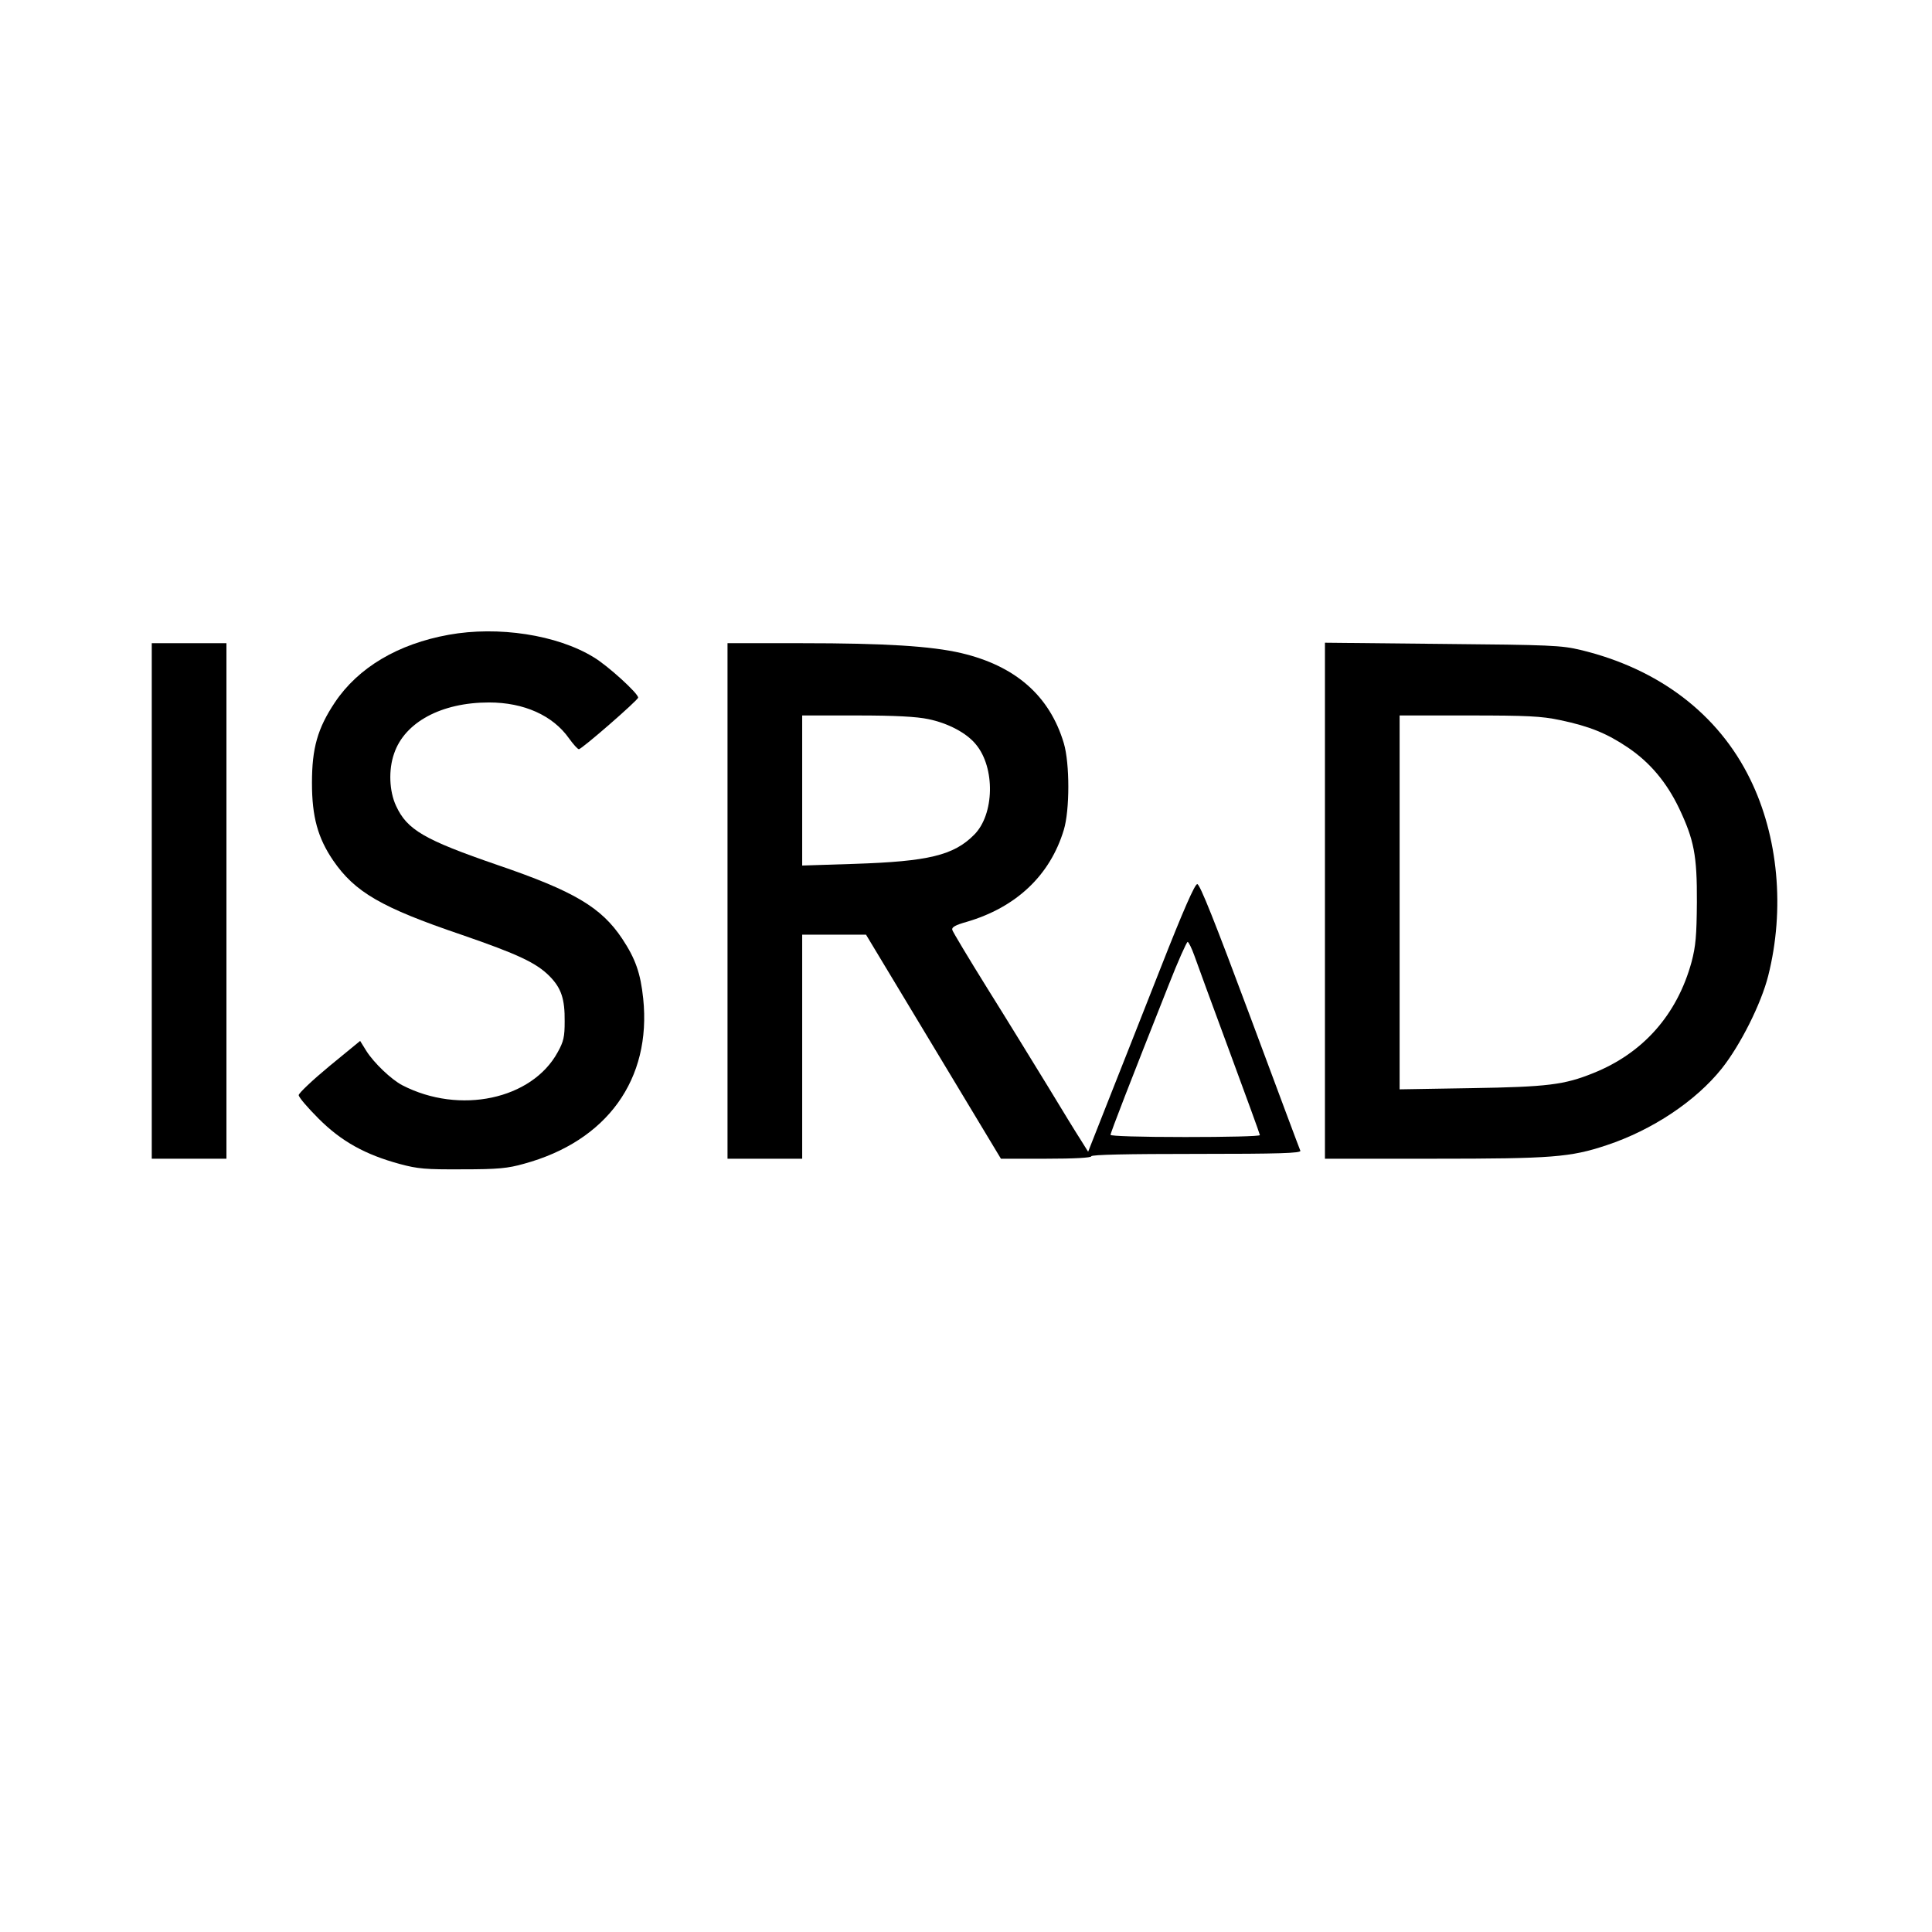
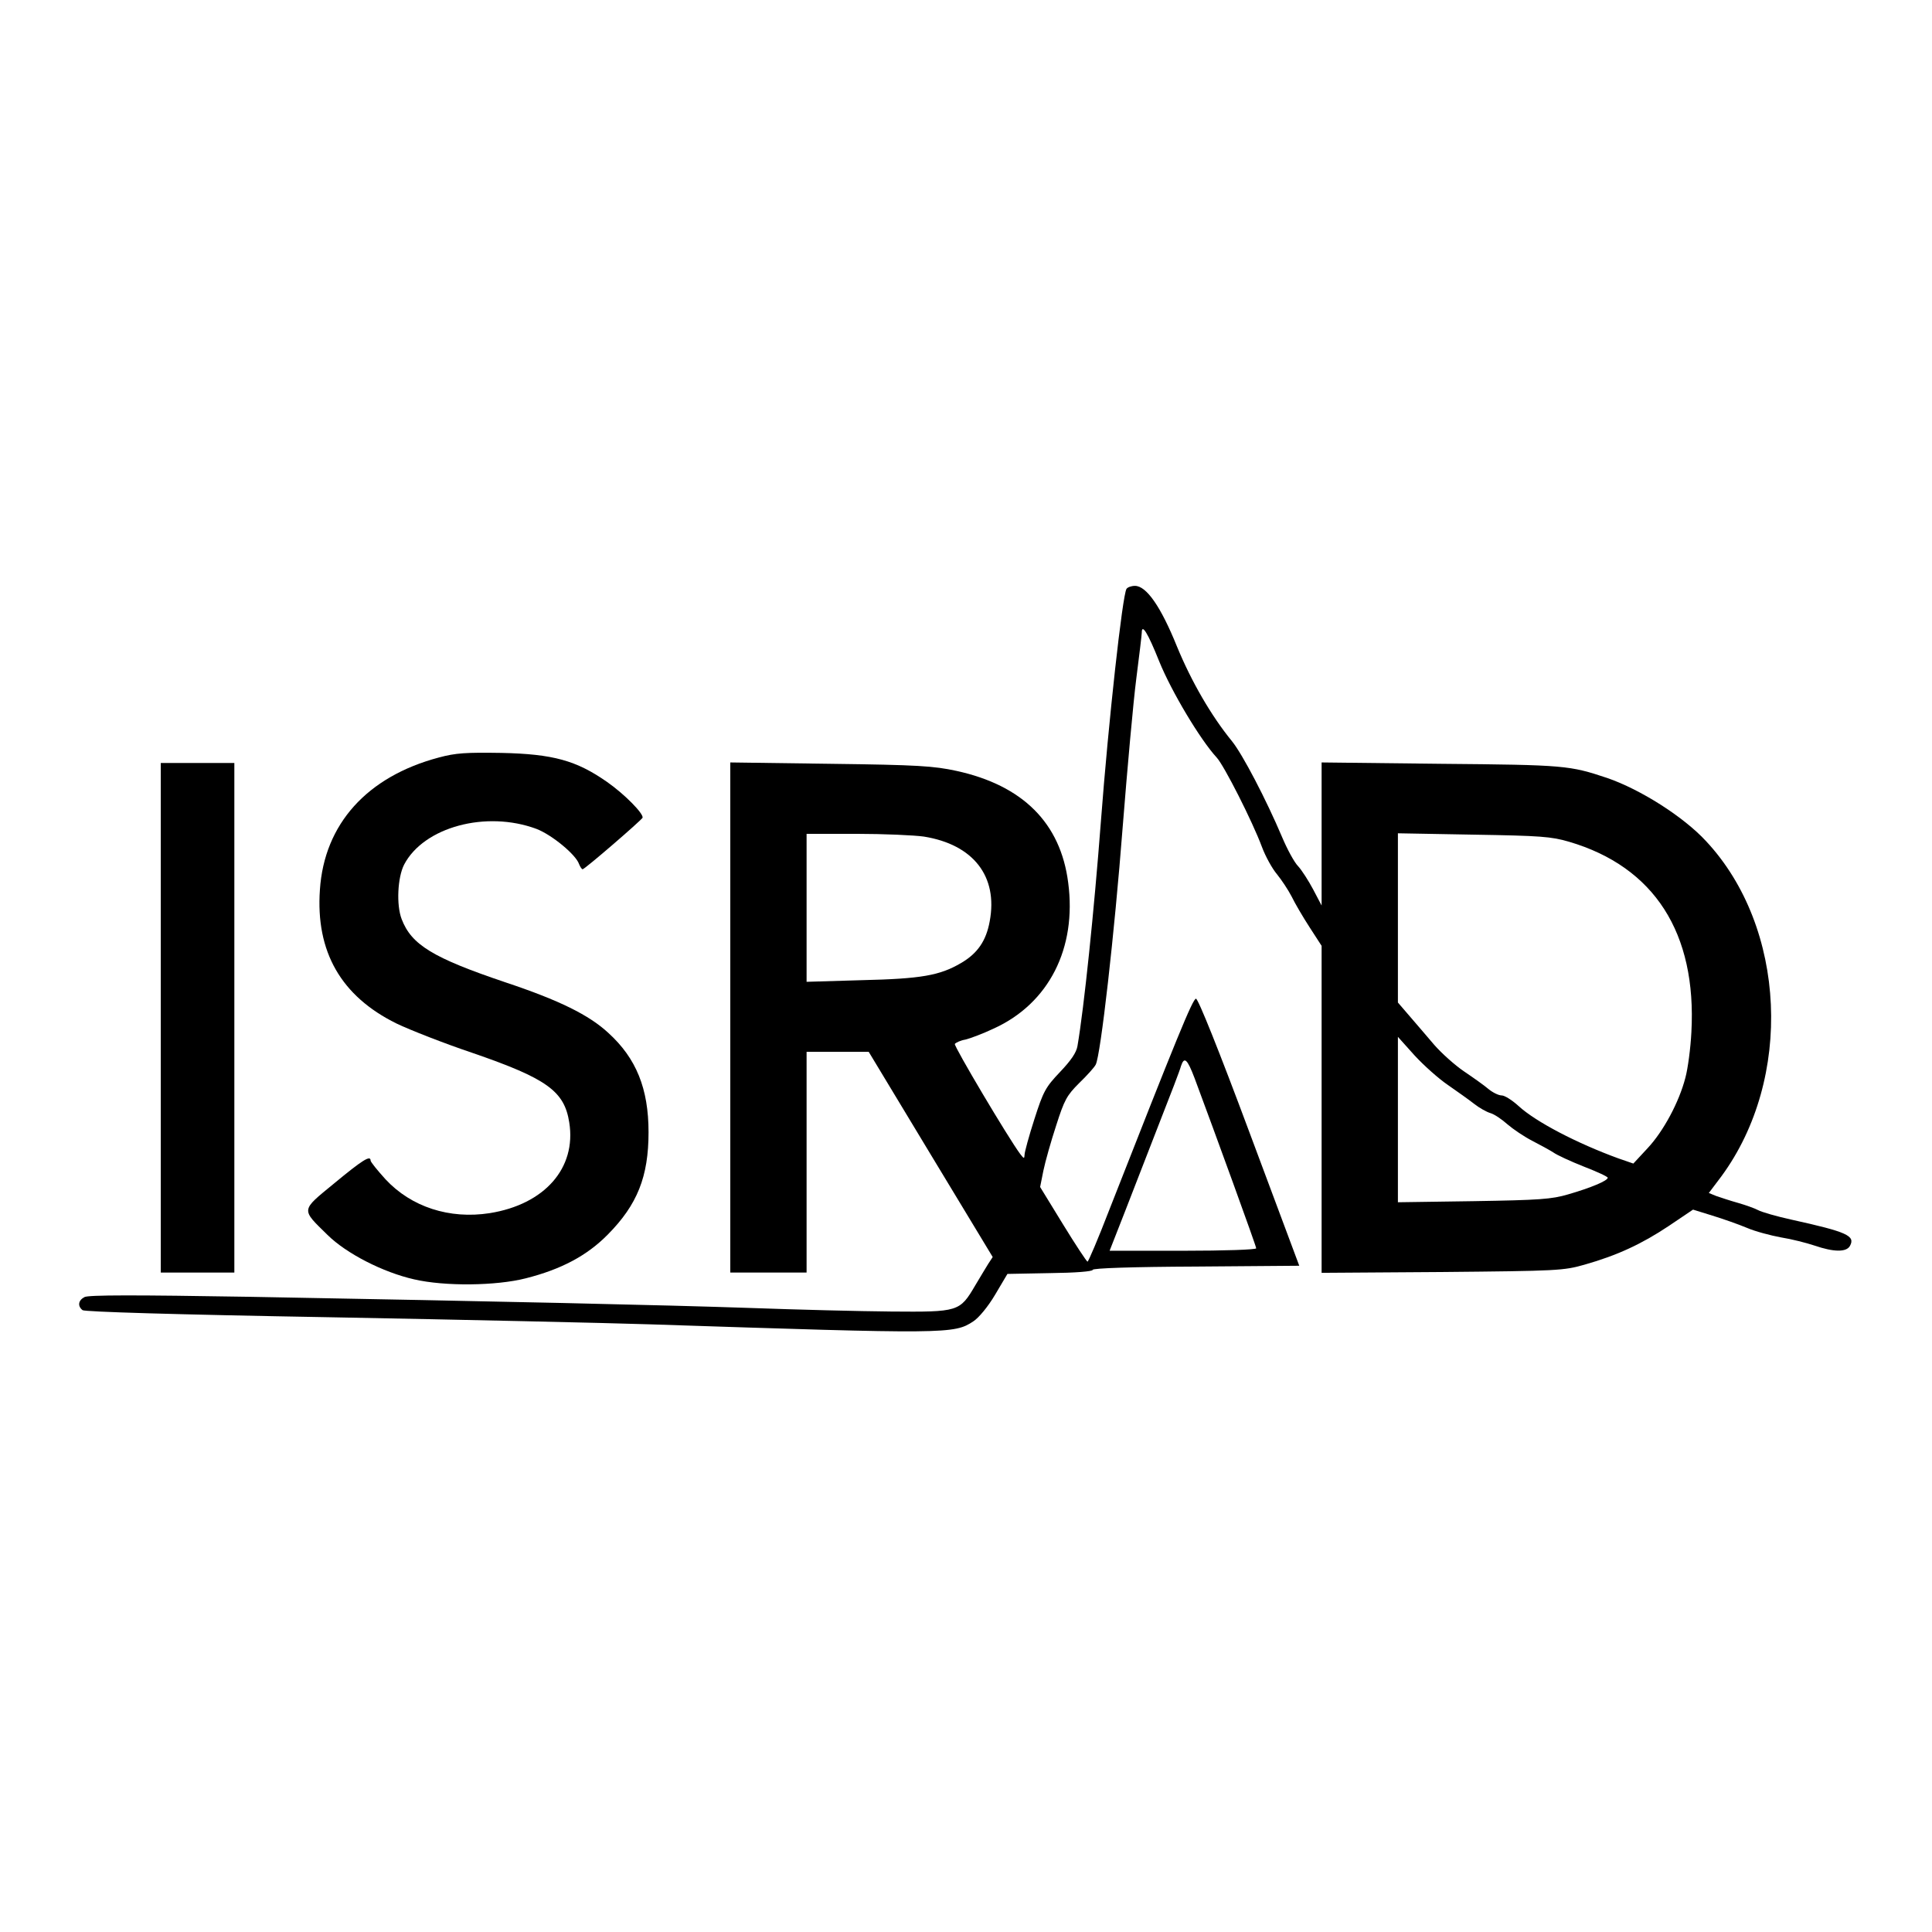
- <svg xmlns="http://www.w3.org/2000/svg" version="1.0" width="802pt" height="802pt" viewBox="0 0 802 802" preserveAspectRatio="xMidYMid meet">
-   <g transform="translate(0,802) scale(0.1,-0.1)" fill="#000000" stroke="none">
-     <path d="M1863 5385 c-211 -38 -376 -136 -473 -281 -72 -108 -95 -190 -95 -334 0 -140 24 -228 88 -322 90 -131 199 -195 532 -308 235 -81 312 -117 367 -173 48 -49 63 -94 62 -187 0 -64 -4 -83 -29 -128 -107 -196 -407 -260 -645 -137 -46 24 -118 93 -149 142 l-26 42 -128 -105 c-70 -58 -127 -112 -127 -120 0 -9 37 -52 83 -98 94 -94 193 -149 337 -188 74 -20 107 -23 260 -22 147 0 188 4 255 23 345 94 530 351 495 686 -11 105 -32 165 -87 248 -87 131 -201 198 -517 306 -305 105 -376 146 -422 246 -28 60 -32 149 -8 217 44 130 196 212 394 212 145 0 265 -54 332 -149 18 -25 36 -45 41 -45 12 0 245 203 246 214 2 16 -126 133 -185 168 -152 93 -396 130 -601 93z" />
-     <path d="M630 4280 l0 -1070 155 0 155 0 0 1070 0 1070 -155 0 -155 0 0 -1070z" />
-     <path d="M3020 4280 l0 -1070 155 0 155 0 0 465 0 465 133 0 132 0 280 -465 280 -465 187 0 c119 0 188 4 188 10 0 7 152 10 436 10 345 0 435 3 432 13 -3 6 -97 258 -209 559 -145 389 -208 548 -219 548 -10 0 -57 -106 -152 -348 -75 -191 -174 -441 -219 -555 l-82 -208 -30 48 c-17 26 -79 127 -137 223 -59 96 -171 279 -250 405 -79 127 -145 237 -147 245 -3 11 13 20 59 33 206 60 347 193 404 382 25 82 25 276 0 360 -59 197 -201 321 -426 374 -125 29 -315 41 -662 41 l-308 0 0 -1070z m833 755 c83 -17 160 -58 198 -105 81 -97 77 -291 -7 -375 -85 -86 -191 -111 -497 -121 l-217 -7 0 311 0 312 228 0 c159 0 247 -5 295 -15z m1105 -982 c11 -32 77 -211 146 -398 69 -187 126 -343 126 -347 0 -5 -139 -8 -310 -8 -188 0 -310 4 -310 9 0 9 79 213 242 624 38 97 74 177 78 177 4 0 17 -26 28 -57z" />
-     <path d="M5500 4281 l0 -1071 453 0 c490 0 566 6 716 56 190 63 370 183 478 318 78 98 164 270 193 385 70 277 42 579 -75 817 -132 270 -379 458 -704 536 -79 19 -125 21 -573 25 l-488 5 0 -1071z m975 750 c124 -26 195 -55 284 -115 91 -62 159 -143 211 -251 62 -131 75 -195 74 -390 -1 -141 -5 -183 -22 -248 -60 -219 -201 -379 -409 -462 -119 -48 -189 -57 -505 -62 l-298 -5 0 776 0 776 288 0 c242 0 301 -3 377 -19z" />
+ <svg xmlns="http://www.w3.org/2000/svg" version="1.0" width="709pt" height="709pt" viewBox="0 0 709 709" preserveAspectRatio="xMidYMid meet">
+   <g transform="translate(0,709) scale(0.1,-0.1)" fill="#000000" stroke="none">
+     <path d="M4134 4929 c-15 -24 -66 -485 -94 -854 -25 -329 -62 -685 -86 -824 -4 -24 -24 -53 -64 -95 -53 -56 -61 -70 -94 -173 -20 -62 -36 -121 -36 -130 -1 -16 -2 -16 -16 2 -44 59 -244 396 -240 404 4 5 21 13 39 16 17 4 65 22 105 41 201 92 304 294 272 535 -28 219 -167 357 -410 410 -83 18 -142 22 -462 26 l-368 5 0 -936 0 -936 140 0 140 0 0 405 0 405 114 0 114 0 227 -376 228 -377 -17 -26 c-9 -14 -30 -50 -47 -78 -57 -97 -61 -98 -309 -96 -118 1 -350 7 -515 13 -323 11 -902 24 -1837 41 -424 7 -593 7 -608 -1 -23 -12 -26 -33 -7 -48 8 -6 333 -16 907 -26 492 -9 1021 -21 1175 -26 1093 -36 1116 -36 1187 11 20 13 54 54 80 98 l45 76 157 3 c91 1 156 6 156 12 0 6 145 11 379 12 l379 3 -183 490 c-111 298 -188 490 -196 490 -12 0 -71 -145 -319 -777 -40 -104 -76 -188 -79 -188 -3 0 -44 62 -90 137 l-84 137 12 60 c7 34 28 108 47 166 30 94 39 110 84 155 29 28 56 58 61 68 18 33 69 482 99 872 17 215 39 460 50 545 11 85 20 161 20 168 0 35 22 0 64 -105 45 -111 151 -288 211 -353 27 -29 131 -234 166 -328 13 -35 38 -80 55 -100 17 -21 41 -57 54 -82 12 -25 42 -76 66 -113 l44 -68 0 -600 0 -600 443 3 c423 4 445 5 522 27 120 34 210 76 309 142 l89 60 71 -22 c39 -12 96 -32 127 -45 30 -13 87 -28 125 -35 38 -6 93 -20 123 -30 70 -24 117 -25 130 -1 20 37 -10 51 -214 96 -55 12 -110 28 -123 35 -13 7 -47 19 -75 27 -29 8 -64 20 -79 25 l-27 11 46 61 c264 359 239 914 -56 1230 -83 90 -241 190 -363 232 -138 46 -154 48 -610 52 l-438 5 0 -263 0 -262 -31 59 c-17 32 -42 71 -55 85 -14 14 -40 62 -59 107 -58 137 -145 304 -184 352 -76 93 -149 219 -202 348 -59 146 -112 222 -154 222 -13 0 -27 -5 -31 -11z m-744 -909 c182 -29 273 -146 242 -311 -13 -72 -45 -118 -105 -153 -78 -46 -147 -58 -364 -63 l-203 -6 0 272 0 271 183 0 c100 0 211 -5 247 -10z m2368 -19 c313 -92 469 -335 449 -699 -3 -59 -13 -134 -22 -167 -23 -89 -80 -196 -139 -259 l-52 -56 -55 19 c-151 55 -303 134 -366 192 -23 21 -51 39 -62 39 -11 0 -32 10 -48 23 -15 13 -56 42 -90 65 -34 23 -83 67 -110 98 -26 31 -67 78 -90 105 l-43 50 0 310 0 311 278 -5 c246 -4 285 -7 350 -26z m-444 -893 c33 -23 77 -54 96 -69 19 -15 46 -30 60 -34 14 -4 42 -23 62 -41 21 -18 61 -45 90 -60 29 -15 64 -34 78 -43 14 -10 64 -33 112 -52 49 -19 88 -37 88 -41 0 -11 -62 -37 -145 -61 -61 -18 -105 -21 -347 -25 l-278 -4 0 304 0 303 61 -68 c34 -37 89 -86 123 -109z m-930 25 c75 -201 226 -616 226 -624 0 -5 -115 -9 -269 -9 l-269 0 58 148 c31 81 89 228 127 327 39 99 74 190 77 203 12 36 23 26 50 -45z" />
+     <path d="M1610 4310 c-263 -70 -420 -244 -436 -485 -16 -228 78 -391 281 -491 50 -24 175 -73 279 -108 273 -94 337 -140 355 -255 27 -168 -91 -301 -292 -333 -148 -23 -288 23 -382 124 -30 33 -55 64 -55 69 0 21 -30 2 -134 -84 -123 -101 -122 -93 -24 -189 69 -68 203 -137 318 -163 112 -26 301 -24 410 4 130 33 224 83 300 160 109 110 150 213 150 376 0 160 -45 271 -147 364 -71 66 -180 120 -378 186 -267 90 -345 138 -381 232 -20 52 -15 153 9 200 72 138 301 200 486 131 57 -22 145 -95 156 -129 4 -10 10 -19 13 -19 8 0 215 179 220 189 5 14 -65 86 -131 132 -112 78 -197 102 -387 106 -130 2 -167 0 -230 -17z" />
+     <path d="M590 3355 l0 -935 135 0 135 0 0 935 0 935 -135 0 -135 0 0 -935z" />
  </g>
</svg>
